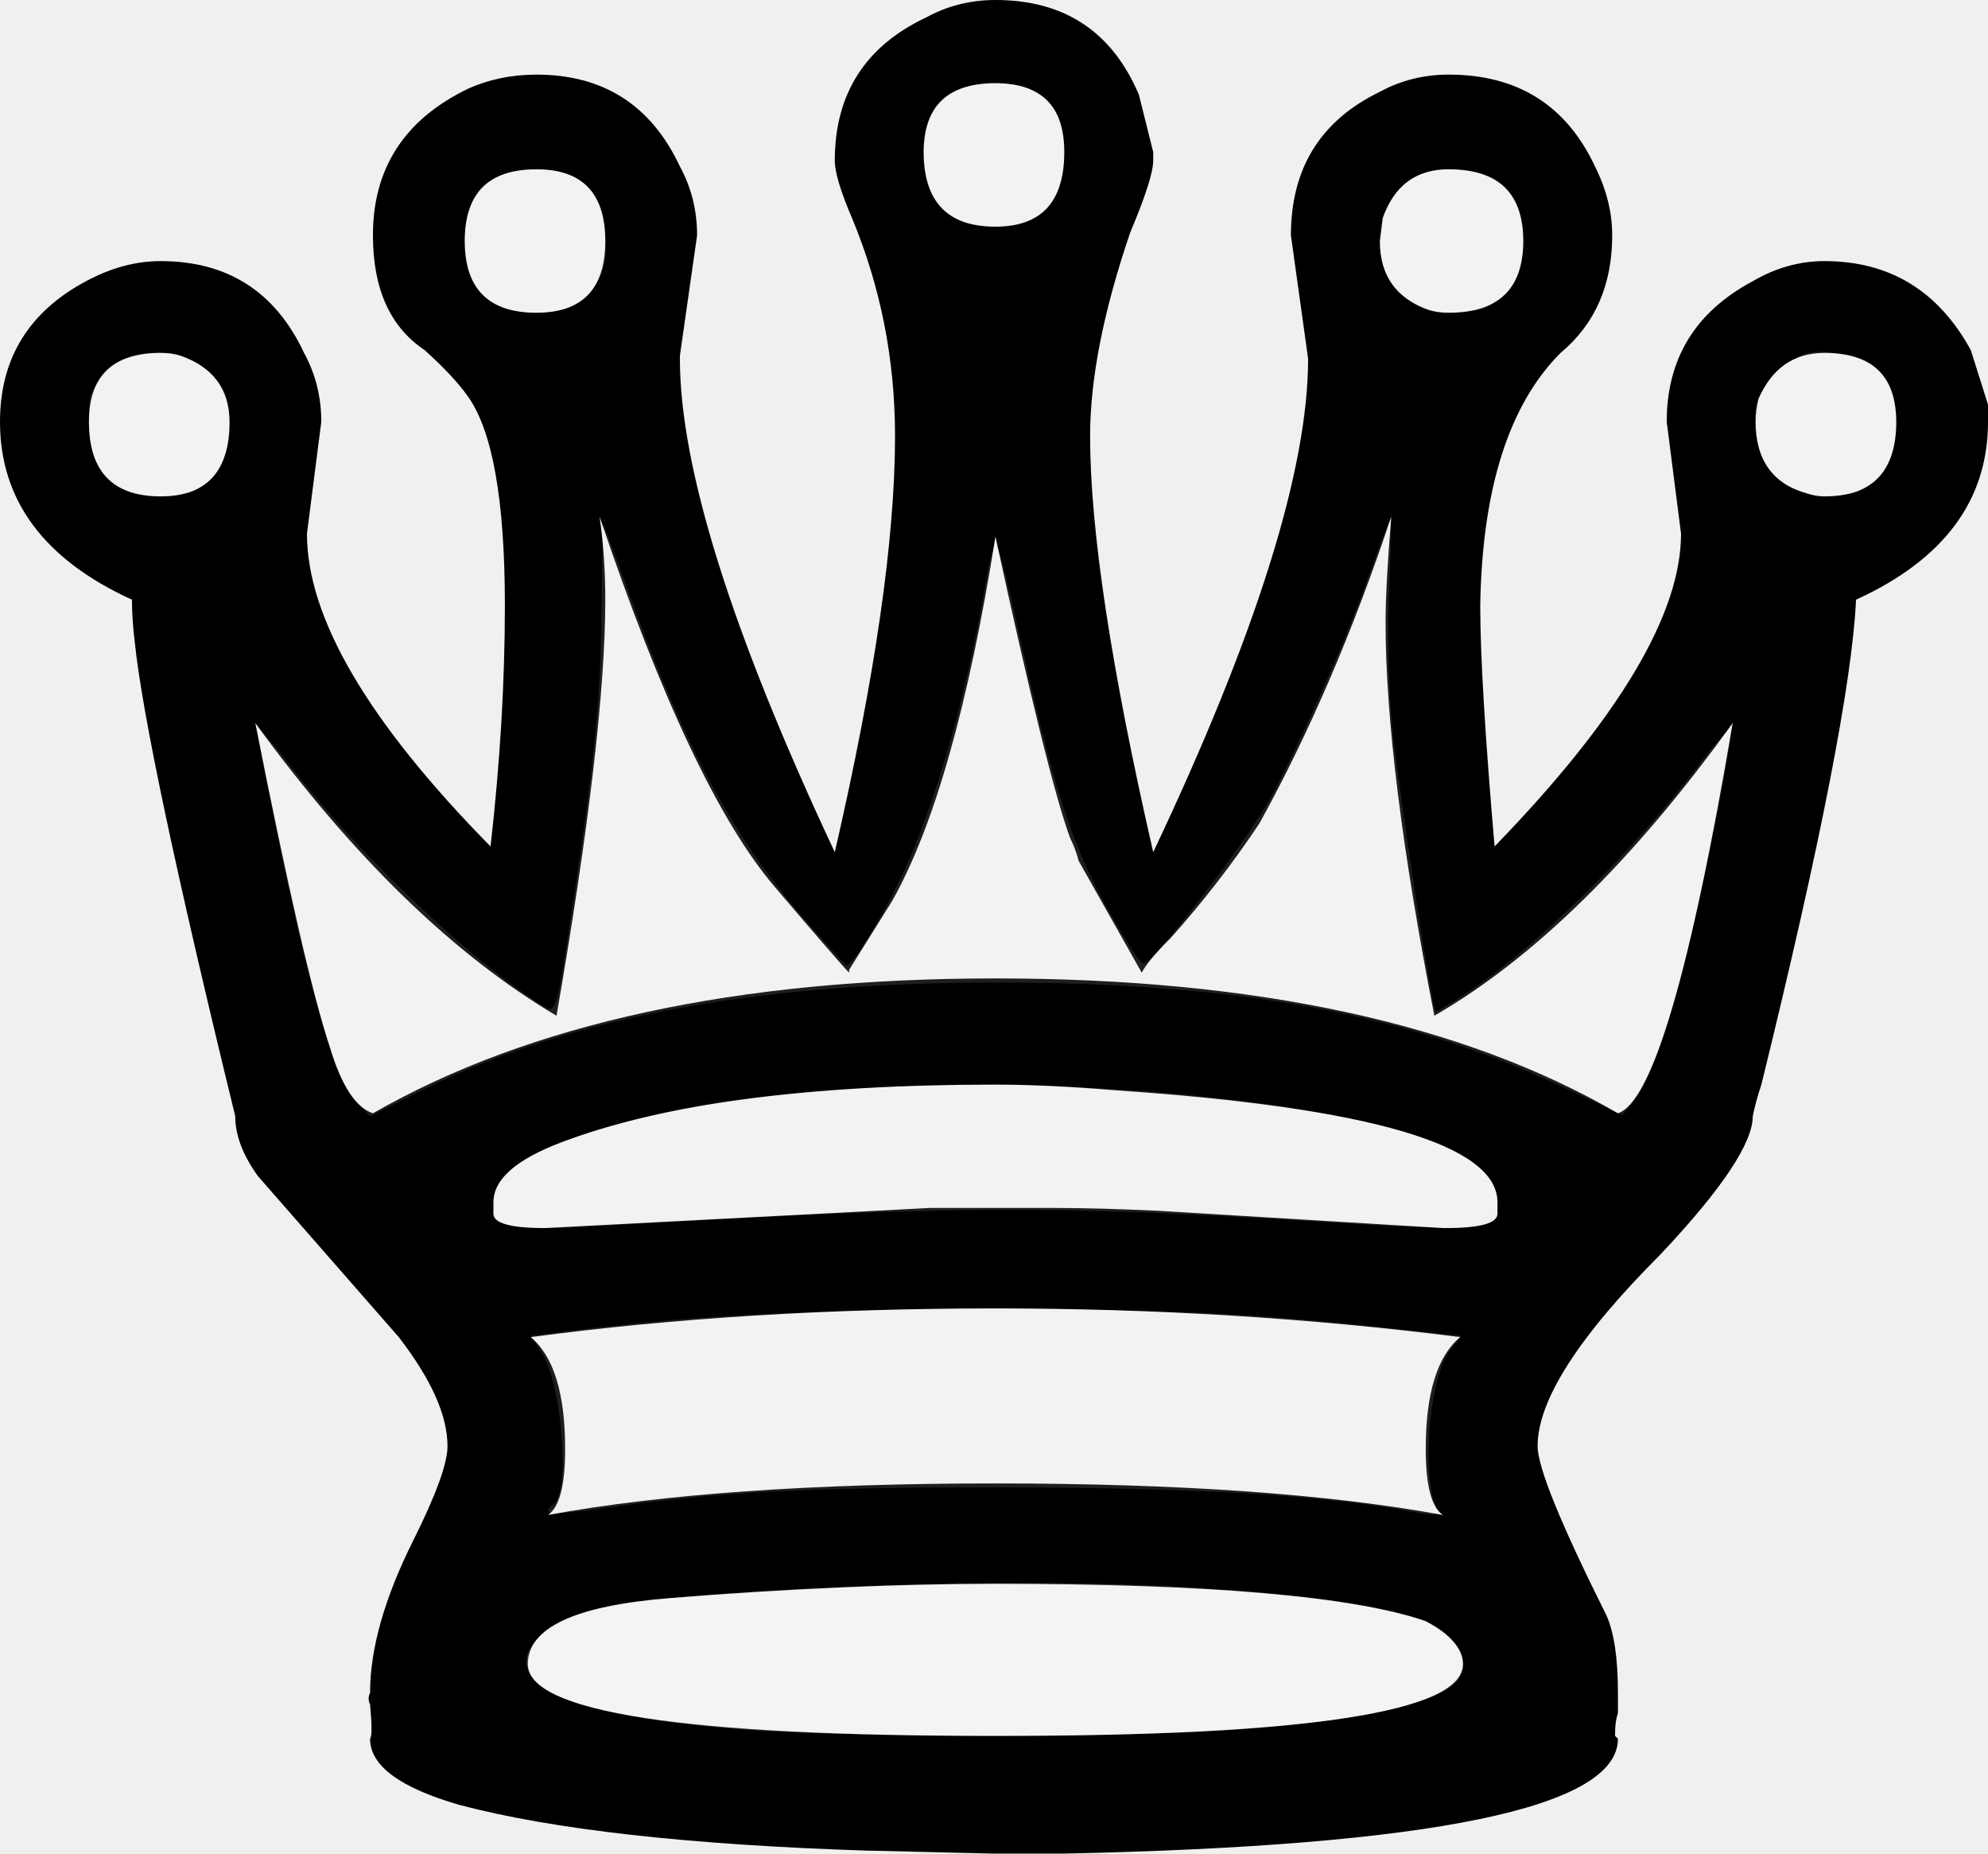
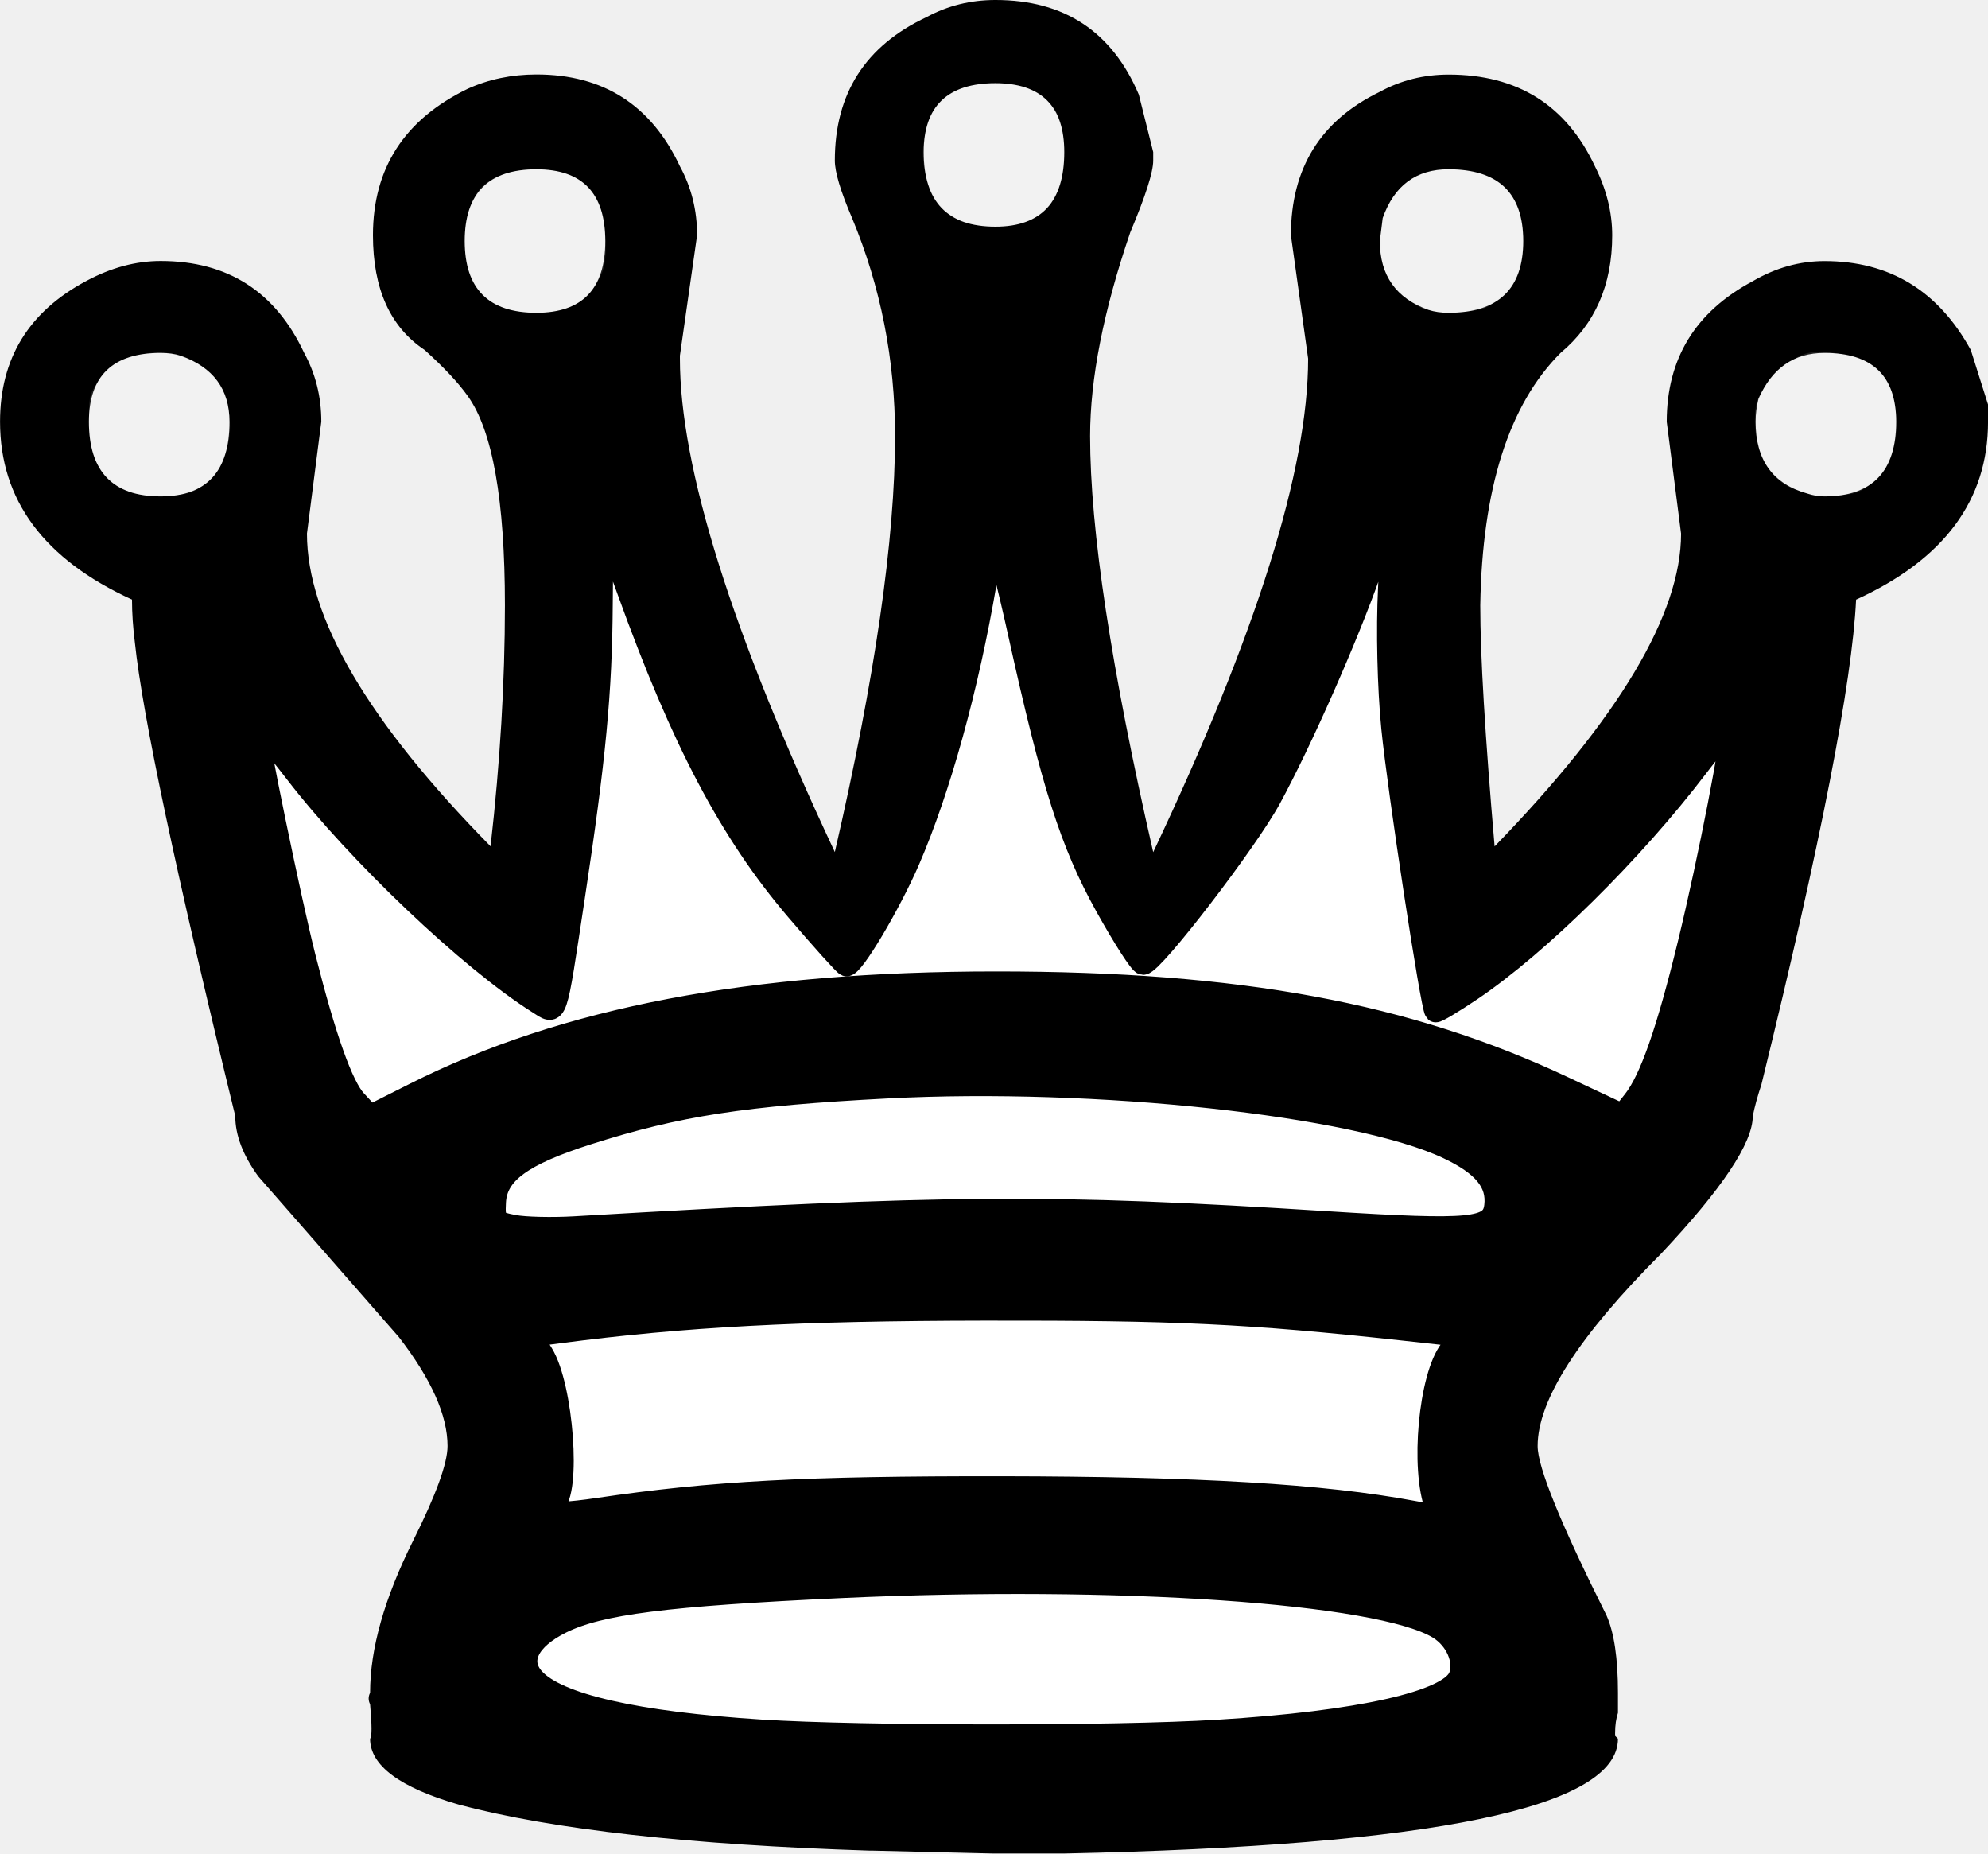
- <svg xmlns="http://www.w3.org/2000/svg" height="83.399" id="svg1" width="89.466" version="1.0">
-   <defs id="defs3">
-     </defs>
+ <svg xmlns="http://www.w3.org/2000/svg" version="1.1" id="svg1" x="0px" y="0px" width="89.467px" height="83.398px" viewBox="0 0 89.467 83.398" enable-background="new 0 0 89.467 83.398" xml:space="preserve">
+   <defs>
+ 	
+ 	
+ 		</defs>
  <g id="layer1" transform="translate(-232.7899,-215.7511)">
-     <path d="M 274.618,270.102 L 280.299,270.102 C 281.59,270.102 283.139,270.145 284.946,270.231 L 297.727,271.006 L 297.856,271.006 C 299.405,271.006 300.18,270.791 300.18,270.36 L 300.18,269.844 C 300.18,267.262 294.457,265.584 283.01,264.809 C 280.944,264.637 279.137,264.551 277.588,264.551 C 269.153,264.551 262.655,265.412 258.093,267.133 C 256.028,267.907 254.995,268.811 254.995,269.844 L 254.995,270.36 C 254.995,270.791 255.77,271.006 257.319,271.006 L 274.618,270.102 M 298.502,275.912 C 291.702,275.051 284.731,274.621 277.588,274.621 C 270.1,274.621 263.128,275.051 256.673,275.912 C 257.706,276.772 258.223,278.451 258.223,280.947 C 258.223,282.582 257.964,283.572 257.448,283.916 C 262.612,282.969 269.325,282.496 277.588,282.496 C 285.85,282.496 292.563,282.969 297.727,283.916 C 297.211,283.572 296.952,282.582 296.953,280.947 C 296.952,278.451 297.469,276.772 298.502,275.912 M 277.588,287.014 C 273.198,287.014 268.292,287.229 262.87,287.66 C 258.653,288.004 256.544,288.994 256.544,290.629 C 256.544,292.781 263.559,293.857 277.588,293.857 C 291.616,293.857 298.631,292.781 298.631,290.629 C 298.631,289.941 298.071,289.295 296.953,288.693 C 293.682,287.574 287.227,287.014 277.588,287.014 M 277.588,219.495 C 275.436,219.495 274.36,220.528 274.36,222.593 C 274.36,224.831 275.436,225.95 277.588,225.95 C 279.653,225.95 280.686,224.831 280.686,222.593 C 280.686,220.528 279.653,219.495 277.588,219.495 M 277.588,215.751 C 280.686,215.751 282.837,217.171 284.043,220.011 L 284.688,222.593 L 284.688,222.981 C 284.688,223.497 284.344,224.573 283.655,226.208 C 282.45,229.737 281.848,232.792 281.848,235.374 C 281.848,239.592 282.794,245.831 284.688,254.094 C 289.336,244.282 291.659,236.88 291.659,231.889 L 290.885,226.337 C 290.885,223.325 292.219,221.173 294.887,219.882 C 295.834,219.366 296.866,219.108 297.985,219.108 C 301.084,219.108 303.278,220.485 304.569,223.239 C 305.086,224.272 305.344,225.304 305.344,226.337 C 305.344,228.575 304.569,230.339 303.02,231.63 C 300.696,233.954 299.491,237.741 299.405,242.991 C 299.405,245.229 299.62,248.844 300.051,253.836 C 305.645,248.069 308.442,243.378 308.442,239.764 L 307.797,234.729 C 307.797,231.889 309.088,229.78 311.67,228.403 C 312.703,227.8 313.778,227.499 314.897,227.499 C 317.824,227.499 320.018,228.833 321.481,231.501 L 322.256,233.954 L 322.256,234.729 C 322.256,238.258 320.276,240.926 316.318,242.733 C 316.145,246.434 314.725,253.706 312.057,264.551 C 311.885,265.067 311.756,265.541 311.67,265.971 C 311.67,267.176 310.293,269.241 307.539,272.168 C 303.838,275.869 301.987,278.752 301.987,280.817 C 301.987,281.764 303.02,284.303 305.086,288.434 C 305.43,289.209 305.602,290.371 305.602,291.92 L 305.602,292.824 C 305.516,293.082 305.473,293.383 305.473,293.727 L 305.473,293.857 L 305.602,293.986 C 305.602,297.084 297.297,298.805 280.686,299.15 C 279.567,299.15 278.491,299.15 277.458,299.15 L 272.036,299.021 L 271.907,299.021 C 263.817,298.762 257.663,298.074 253.446,296.955 C 250.778,296.18 249.444,295.191 249.444,293.986 C 249.53,293.9 249.53,293.383 249.444,292.436 C 249.358,292.264 249.358,292.092 249.444,291.92 C 249.444,289.941 250.089,287.66 251.38,285.078 C 252.413,283.012 252.929,281.592 252.929,280.817 C 252.929,279.44 252.198,277.805 250.735,275.912 L 244.409,268.682 C 243.72,267.735 243.376,266.832 243.376,265.971 C 240.708,255.041 239.202,247.94 238.858,244.669 C 238.772,243.981 238.728,243.335 238.728,242.733 C 234.769,240.926 232.79,238.258 232.79,234.729 C 232.79,231.889 234.081,229.78 236.663,228.403 C 237.782,227.8 238.901,227.499 240.019,227.499 C 243.032,227.499 245.183,228.876 246.474,231.63 C 246.991,232.577 247.249,233.61 247.249,234.729 L 246.604,239.764 C 246.604,243.551 249.358,248.241 254.866,253.836 C 255.296,250.049 255.511,246.434 255.511,242.991 C 255.511,238.258 254.952,235.116 253.833,233.567 C 253.403,232.964 252.757,232.276 251.897,231.501 C 250.347,230.468 249.573,228.747 249.573,226.337 C 249.573,223.325 250.993,221.13 253.833,219.753 C 254.78,219.323 255.813,219.108 256.932,219.108 C 259.944,219.108 262.096,220.485 263.387,223.239 C 263.903,224.186 264.161,225.218 264.161,226.337 L 263.387,231.759 L 263.387,231.889 C 263.387,236.794 265.71,244.196 270.358,254.094 C 272.165,246.262 273.069,240.022 273.069,235.374 C 273.069,231.932 272.423,228.661 271.133,225.563 C 270.616,224.358 270.358,223.497 270.358,222.981 C 270.358,219.968 271.735,217.817 274.489,216.526 C 275.436,216.009 276.469,215.751 277.588,215.751 M 314.897,231.63 C 313.52,231.63 312.53,232.319 311.928,233.696 C 311.842,234.04 311.799,234.385 311.799,234.729 C 311.799,236.45 312.574,237.526 314.123,237.956 C 314.381,238.042 314.639,238.085 314.897,238.085 C 317.049,238.085 318.125,236.967 318.125,234.729 C 318.125,232.663 317.049,231.63 314.897,231.63 M 297.985,223.368 C 296.522,223.368 295.532,224.1 295.016,225.563 L 294.887,226.595 C 294.887,228.145 295.618,229.177 297.082,229.694 C 297.34,229.78 297.641,229.823 297.985,229.823 C 300.223,229.823 301.342,228.747 301.342,226.595 C 301.342,224.444 300.223,223.368 297.985,223.368 M 256.932,223.368 C 254.78,223.368 253.704,224.444 253.704,226.595 C 253.704,228.747 254.78,229.823 256.932,229.823 C 258.997,229.823 260.03,228.747 260.03,226.595 C 260.03,224.444 258.997,223.368 256.932,223.368 M 240.019,231.63 C 237.868,231.63 236.792,232.663 236.792,234.729 C 236.792,236.967 237.868,238.085 240.019,238.085 C 242.085,238.085 243.118,236.967 243.118,234.729 C 243.118,233.266 242.386,232.276 240.923,231.759 C 240.665,231.673 240.364,231.63 240.019,231.63 M 277.588,239.893 C 276.382,247.467 274.833,252.932 272.94,256.288 L 271.003,259.387 L 271.003,259.516 C 270.745,259.258 269.626,257.967 267.647,255.643 C 265.151,252.717 262.526,247.165 259.772,238.989 C 259.944,240.194 260.03,241.442 260.03,242.733 C 260.03,246.778 259.298,253.018 257.835,261.452 C 253.188,258.698 248.669,254.309 244.28,248.284 C 245.743,255.686 246.862,260.549 247.636,262.873 C 248.153,264.594 248.798,265.584 249.573,265.842 C 256.63,261.797 265.968,259.774 277.588,259.774 C 289.292,259.774 298.631,261.797 305.602,265.842 C 307.151,265.325 308.873,259.473 310.766,248.284 C 306.291,254.481 301.815,258.87 297.34,261.452 C 295.877,253.965 295.145,248.069 295.145,243.766 C 295.145,242.647 295.231,241.055 295.403,238.989 C 293.682,244.153 291.702,248.758 289.465,252.803 C 288.26,254.61 286.926,256.332 285.463,257.967 C 284.774,258.655 284.344,259.172 284.172,259.516 L 281.331,254.481 C 281.245,254.137 281.116,253.793 280.944,253.448 C 280.256,251.555 279.137,247.036 277.588,239.893" id="path1715" style="font-size:12px;font-style:normal;font-weight:normal;fill:#000000;fill-opacity:1;stroke:none;stroke-width:1pt;stroke-linecap:butt;stroke-linejoin:miter;stroke-opacity:1;font-family:Bitstream Vera Sans" />
-     <path style="opacity:0.5;fill:#ffffff;fill-opacity:0.232;stroke:none" d="m 34.376,77.87 c -5.66,-0.344 -9.288,-1.154 -10.333,-2.309 -0.725,-0.801 -0.232,-1.825 1.229,-2.557 1.769,-0.886 4.925,-1.265 13.462,-1.618 10.374,-0.429 20.269,0.095 24.694,1.307 2.341,0.641 3.084,2.467 1.402,3.446 -1.324,0.77 -5.279,1.454 -10.028,1.733 -4.903,0.288 -15.674,0.287 -20.426,-0.001 l 0,-10e-7 z" id="path3046" transform="translate(232.7899,215.7511)" />
-     <path style="opacity:0.5;fill:#ffffff;fill-opacity:0.232;stroke:none" d="m 34.247,77.869 c -5.632,-0.361 -9.172,-1.168 -10.225,-2.331 -0.735,-0.812 -0.256,-1.793 1.238,-2.534 1.724,-0.855 4.713,-1.234 12.606,-1.599 12.441,-0.575 24.221,0.234 26.872,1.847 0.799,0.486 1.228,1.468 0.954,2.183 -0.437,1.138 -4.506,2.051 -10.89,2.443 -4.645,0.286 -16.035,0.281 -20.555,-0.009 l 0,-10e-7 z" id="path3048" transform="translate(232.7899,215.7511)" />
-     <path style="opacity:0.5;fill:#ffffff;fill-opacity:0.232;stroke:none" d="m 24.68,68.026 c 0,-0.111 0.1,-0.263 0.222,-0.338 0.765,-0.473 0.411,-5.303 -0.496,-6.77 L 23.904,60.105 25.132,59.945 c 5.686,-0.741 10.729,-1.009 19.198,-1.023 8.581,-0.014 11.898,0.144 18.801,0.897 l 2.642,0.288 -0.494,0.628 c -0.941,1.197 -1.323,5.35 -0.653,7.097 0.141,0.368 0.013,0.391 -1.06,0.191 -4.028,-0.752 -9.662,-1.088 -18.461,-1.099 -8.896,-0.011 -13.037,0.211 -18.219,0.977 -1.214,0.179 -2.207,0.236 -2.207,0.125 z" id="path3050" transform="translate(232.7899,215.7511)" />
-     <path style="opacity:0.5;fill:#ffffff;fill-opacity:0.232;stroke:none" d="m 23.129,55.162 c -0.841,-0.158 -0.902,-0.233 -0.86,-1.073 0.064,-1.296 1.201,-2.132 4.193,-3.085 4.026,-1.283 7.013,-1.744 13.464,-2.081 9.382,-0.49 21.112,0.781 25.239,2.733 1.604,0.759 2.253,1.552 2.131,2.603 -0.123,1.06 -1.041,1.149 -7.581,0.737 -12.58,-0.793 -16.868,-0.764 -33.87,0.23 -0.995,0.058 -2.217,0.029 -2.715,-0.064 z" id="path3052" transform="translate(232.7899,215.7511)" />
-     <path style="opacity:0.5;fill:#ffffff;fill-opacity:0.232;stroke:none" d="m 16.008,49.53 c -0.61,-0.658 -1.378,-2.815 -2.297,-6.447 -0.656,-2.593 -2.236,-10.258 -2.136,-10.359 0.051,-0.051 0.833,0.867 1.737,2.04 2.798,3.634 7.843,8.423 10.901,10.349 0.865,0.545 0.763,0.844 1.608,-4.724 0.949,-6.256 1.236,-9.273 1.258,-13.249 0.011,-1.954 0.052,-3.521 0.092,-3.481 0.04,0.04 0.532,1.348 1.094,2.907 2.441,6.772 4.617,10.894 7.591,14.379 1.134,1.329 2.138,2.446 2.232,2.482 0.265,0.102 1.959,-2.741 2.818,-4.728 1.385,-3.206 2.651,-7.783 3.45,-12.474 0.176,-1.036 0.402,-1.792 0.501,-1.681 0.099,0.111 0.553,1.89 1.009,3.952 1.508,6.823 2.343,9.444 3.906,12.259 0.797,1.434 1.55,2.608 1.675,2.608 0.435,0 4.661,-5.501 5.714,-7.439 1.396,-2.569 3.459,-7.238 4.479,-10.133 0.449,-1.275 0.867,-2.369 0.929,-2.431 0.063,-0.063 0.041,1.33 -0.049,3.093 -0.095,1.887 -0.035,4.484 0.146,6.31 0.28,2.813 1.767,12.56 1.943,12.736 0.04,0.04 0.759,-0.389 1.597,-0.953 3.036,-2.043 7.251,-6.202 10.175,-10.039 0.776,-1.019 1.455,-1.809 1.508,-1.755 0.156,0.156 -0.965,5.923 -1.886,9.707 -0.958,3.934 -1.72,6.117 -2.469,7.069 l -0.51,0.648 -2.647,-1.244 C 63.309,45.608 55.745,44.209 44.848,44.209 c -11.032,0 -19.41,1.599 -26.163,4.995 l -2.032,1.022 -0.645,-0.695 0,0 z" id="path3054" transform="translate(232.7899,215.7511)" />
-     <path style="opacity:0.5;fill:#ffffff;fill-opacity:0.232;stroke:none" d="m 4.989,21.552 c -0.717,-0.641 -0.84,-0.94 -0.937,-2.291 -0.103,-1.424 -0.051,-1.622 0.627,-2.374 0.999,-1.107 2.901,-1.359 4.181,-0.555 1.729,1.087 2.007,3.779 0.543,5.244 -0.607,0.607 -0.926,0.713 -2.15,0.713 -1.216,0 -1.565,-0.114 -2.263,-0.737 z" id="path3056" transform="translate(232.7899,215.7511)" />
-     <path style="opacity:0.5;fill:#ffffff;fill-opacity:0.232;stroke:none" d="m 22.007,13.485 c -1.182,-0.93 -1.45,-3.339 -0.536,-4.811 0.799,-1.286 3.886,-1.423 5.014,-0.223 0.63,0.67 0.964,2.473 0.673,3.632 -0.094,0.376 -0.475,0.965 -0.845,1.308 -0.909,0.843 -3.288,0.894 -4.306,0.093 l 0,0 z" id="path3058" transform="translate(232.7899,215.7511)" />
-     <path style="opacity:0.5;fill:#ffffff;fill-opacity:0.232;stroke:none" d="m 42.523,9.404 c -1.582,-1.582 -1.194,-4.591 0.692,-5.379 1.313,-0.549 3.096,-0.299 3.948,0.554 0.532,0.532 0.641,0.895 0.649,2.154 0.015,2.55 -0.802,3.405 -3.255,3.405 -1.084,0 -1.423,-0.122 -2.034,-0.734 z" id="path3060" transform="translate(232.7899,215.7511)" />
-     <path style="opacity:0.5;fill:#ffffff;fill-opacity:0.232;stroke:none" d="m 63.05,13.137 c -0.748,-0.748 -0.879,-1.059 -0.879,-2.081 0,-2.383 1.389,-3.702 3.582,-3.402 1.61,0.221 2.293,0.741 2.634,2.007 0.388,1.44 0.109,2.723 -0.786,3.618 -0.637,0.637 -0.936,0.737 -2.205,0.737 -1.325,0 -1.554,-0.086 -2.347,-0.879 z" id="path3062" transform="translate(232.7899,215.7511)" />
-     <path style="opacity:0.5;fill:#ffffff;fill-opacity:0.232;stroke:none" d="m 80.466,21.885 c -0.924,-0.501 -1.49,-1.632 -1.49,-2.974 0,-0.907 0.159,-1.236 1.004,-2.081 0.82,-0.82 1.187,-1.004 2.004,-1.003 0.55,2.21e-4 1.407,0.204 1.905,0.452 1.712,0.855 1.993,3.799 0.506,5.287 -0.598,0.598 -0.942,0.723 -1.972,0.714 -0.686,-0.006 -1.567,-0.183 -1.956,-0.394 z" id="path3064" transform="translate(232.7899,215.7511)" />
+     <path id="path1715" d="M274.619,270.103h5.68c1.291,0,2.84,0.043,4.647,0.129l12.781,0.774h0.129c1.549,0,2.324-0.216,2.324-0.646   v-0.517c0-2.582-5.724-4.261-17.171-5.034c-2.065-0.173-3.873-0.259-5.422-0.259c-8.435,0-14.933,0.86-19.494,2.582   c-2.065,0.774-3.099,1.679-3.099,2.711v0.517c0,0.43,0.775,0.646,2.324,0.646L274.619,270.103 M298.502,275.911   c-6.799-0.86-13.771-1.291-20.914-1.291c-7.488,0-14.459,0.431-20.914,1.291c1.033,0.861,1.549,2.539,1.549,5.035   c0,1.635-0.258,2.625-0.774,2.969c5.164-0.945,11.877-1.42,20.14-1.42s14.976,0.475,20.14,1.42   c-0.517-0.344-0.774-1.334-0.774-2.969C296.953,278.45,297.469,276.773,298.502,275.911 M277.587,287.015   c-4.39,0-9.295,0.215-14.718,0.645c-4.217,0.345-6.325,1.334-6.325,2.97c0,2.151,7.015,3.228,21.043,3.228   c14.029,0,21.043-1.076,21.043-3.228c0-0.688-0.56-1.334-1.678-1.937C293.682,287.573,287.227,287.015,277.587,287.015    M277.587,219.495c-2.151,0-3.228,1.033-3.228,3.099c0,2.238,1.076,3.356,3.228,3.356c2.065,0,3.099-1.119,3.099-3.356   C280.686,220.528,279.653,219.495,277.587,219.495 M277.587,215.751c3.099,0,5.25,1.42,6.455,4.26l0.646,2.582v0.387   c0,0.517-0.345,1.592-1.033,3.228c-1.205,3.529-1.807,6.584-1.807,9.166c0,4.217,0.946,10.457,2.84,18.72   c4.647-9.812,6.972-17.213,6.972-22.206l-0.775-5.551c0-3.013,1.334-5.164,4.003-6.455c0.946-0.517,1.979-0.775,3.098-0.775   c3.099,0,5.293,1.377,6.584,4.131c0.517,1.033,0.775,2.065,0.775,3.099c0,2.237-0.775,4.002-2.324,5.293   c-2.324,2.324-3.528,6.11-3.614,11.361c-0.001,2.238,0.215,5.853,0.646,10.844c5.594-5.767,8.391-10.457,8.391-14.072l-0.646-5.035   c0-2.84,1.291-4.949,3.873-6.326c1.033-0.603,2.109-0.904,3.228-0.904c2.927,0,5.121,1.334,6.584,4.002l0.775,2.453v0.774   c0,3.529-1.979,6.197-5.938,8.004c-0.173,3.701-1.593,10.974-4.261,21.818c-0.172,0.517-0.302,0.989-0.388,1.42   c0,1.205-1.377,3.271-4.131,6.196c-3.701,3.701-5.552,6.584-5.551,8.65c-0.001,0.947,1.032,3.486,3.098,7.617   c0.345,0.774,0.517,1.936,0.517,3.485v0.903c-0.086,0.259-0.129,0.561-0.129,0.904v0.129l0.129,0.129   c0,3.099-8.306,4.82-24.916,5.164c-1.119,0-2.195,0-3.228,0l-5.422-0.129h-0.13c-8.09-0.258-14.244-0.947-18.461-2.066   c-2.668-0.773-4.002-1.764-4.002-2.969c0.086-0.086,0.086-0.602,0-1.549c-0.086-0.172-0.086-0.344,0-0.517   c0-1.979,0.646-4.261,1.937-6.843c1.032-2.064,1.549-3.485,1.549-4.26c0-1.377-0.731-3.012-2.194-4.906l-6.326-7.229   c-0.688-0.947-1.033-1.852-1.033-2.712c-2.668-10.93-4.174-18.031-4.518-21.301c-0.087-0.688-0.13-1.334-0.13-1.937   c-3.959-1.808-5.938-4.476-5.938-8.004c0-2.84,1.291-4.949,3.873-6.326c1.119-0.603,2.238-0.904,3.356-0.904   c3.013,0,5.164,1.377,6.455,4.131c0.517,0.947,0.774,1.979,0.774,3.098l-0.646,5.035c0,3.787,2.755,8.478,8.263,14.072   c0.431-3.787,0.646-7.402,0.646-10.844c0-4.734-0.56-7.875-1.678-9.424c-0.431-0.603-1.076-1.291-1.937-2.066   c-1.55-1.033-2.324-2.754-2.324-5.164c0-3.013,1.42-5.207,4.261-6.584c0.946-0.43,1.979-0.646,3.098-0.646   c3.013,0,5.164,1.377,6.455,4.131c0.517,0.947,0.774,1.979,0.774,3.099l-0.774,5.422v0.129c0,4.906,2.324,12.308,6.972,22.206   c1.808-7.832,2.711-14.072,2.711-18.72c0-3.442-0.646-6.713-1.937-9.812c-0.517-1.205-0.774-2.065-0.774-2.582   c0-3.012,1.377-5.164,4.131-6.455C275.436,216.009,276.468,215.751,277.587,215.751 M314.897,231.63   c-1.377,0-2.366,0.688-2.969,2.065c-0.086,0.344-0.13,0.688-0.129,1.033c-0.001,1.721,0.774,2.797,2.323,3.228   c0.258,0.086,0.517,0.129,0.774,0.129c2.152,0,3.228-1.119,3.228-3.357C318.125,232.663,317.049,231.63,314.897,231.63    M297.985,223.368c-1.463,0-2.452,0.732-2.969,2.195l-0.129,1.033c0,1.549,0.731,2.582,2.194,3.099   c0.258,0.086,0.56,0.129,0.903,0.129c2.238,0,3.356-1.076,3.357-3.228C301.341,224.444,300.223,223.368,297.985,223.368    M256.931,223.368c-2.151,0-3.228,1.076-3.228,3.228c0,2.152,1.076,3.228,3.228,3.228c2.066,0,3.099-1.076,3.099-3.228   C260.03,224.444,258.998,223.368,256.931,223.368 M240.019,231.63c-2.151,0-3.228,1.033-3.228,3.098   c0,2.238,1.076,3.357,3.228,3.357c2.066,0,3.099-1.119,3.099-3.357c0-1.463-0.731-2.453-2.194-2.969   C240.665,231.673,240.364,231.63,240.019,231.63 M277.587,239.893c-1.205,7.574-2.754,13.039-4.647,16.396l-1.937,3.098v0.13   c-0.259-0.259-1.377-1.55-3.356-3.874c-2.496-2.927-5.121-8.478-7.875-16.654c0.172,1.205,0.258,2.453,0.258,3.744   c0,4.045-0.731,10.285-2.194,18.719c-4.647-2.754-9.166-7.143-13.556-13.168c1.463,7.402,2.582,12.265,3.356,14.588   c0.517,1.722,1.162,2.711,1.937,2.97c7.058-4.046,16.396-6.067,28.015-6.067c11.705,0,21.043,2.021,28.015,6.067   c1.549-0.517,3.271-6.369,5.164-17.558c-4.476,6.197-8.951,10.586-13.427,13.168c-1.463-7.488-2.194-13.383-2.194-17.687   c0-1.119,0.086-2.711,0.258-4.777c-1.721,5.164-3.7,9.769-5.938,13.814c-1.205,1.807-2.539,3.529-4.002,5.164   c-0.688,0.688-1.119,1.204-1.291,1.55l-2.84-5.036c-0.086-0.344-0.216-0.688-0.388-1.033   C280.255,251.555,279.136,247.036,277.587,239.893" />
+     <path id="path3046" opacity="0.5" fill="#FFFFFF" fill-opacity="0.232" enable-background="new    " d="   M267.166,293.621c-5.66-0.344-9.288-1.155-10.333-2.31c-0.725-0.801-0.232-1.824,1.229-2.557c1.77-0.887,4.925-1.266,13.462-1.618   c10.375-0.429,20.27,0.095,24.694,1.307c2.341,0.642,3.084,2.468,1.401,3.446c-1.323,0.77-5.279,1.453-10.028,1.732   C282.688,293.91,271.918,293.909,267.166,293.621L267.166,293.621z" />
+     <path id="path3048" fill="#FFFFFF" stroke="#000000" stroke-miterlimit="10" d="M267.037,293.62   c-5.632-0.36-9.172-1.168-10.225-2.331c-0.735-0.813-0.256-1.793,1.238-2.534c1.724-0.855,4.713-1.234,12.606-1.6   c12.44-0.574,24.221,0.234,26.871,1.848c0.799,0.484,1.229,1.468,0.954,2.183c-0.437,1.138-4.506,2.051-10.891,2.443   C282.947,293.915,271.556,293.909,267.037,293.62L267.037,293.62L267.037,293.62z" />
+     <path id="path3050" fill="#FFFFFF" stroke="#000000" stroke-miterlimit="10" d="M257.47,283.777   c0-0.11,0.1-0.263,0.222-0.339c0.765-0.473,0.411-5.302-0.496-6.77l-0.502-0.813l1.229-0.16c5.686-0.741,10.729-1.01,19.198-1.023   c8.581-0.014,11.897,0.145,18.801,0.896l2.642,0.289l-0.493,0.627c-0.941,1.197-1.323,5.35-0.652,7.098   c0.141,0.368,0.013,0.392-1.061,0.191c-4.027-0.753-9.662-1.088-18.461-1.1c-8.896-0.011-13.038,0.211-18.219,0.978   C258.463,283.832,257.47,283.888,257.47,283.777L257.47,283.777z" />
+     <path id="path3052" fill="#FFFFFF" stroke="#000000" stroke-miterlimit="10" d="M255.919,270.913   c-0.841-0.157-0.901-0.232-0.859-1.072c0.063-1.296,1.2-2.133,4.192-3.086c4.026-1.283,7.014-1.744,13.464-2.08   c9.382-0.49,21.112,0.779,25.239,2.732c1.604,0.758,2.253,1.552,2.131,2.604c-0.123,1.059-1.041,1.148-7.581,0.736   c-12.581-0.793-16.868-0.764-33.871,0.23C257.638,271.035,256.417,271.007,255.919,270.913z" />
+     <path id="path3054" fill="#FFFFFF" stroke="#000000" stroke-miterlimit="10" d="M248.797,265.28   c-0.61-0.658-1.378-2.814-2.297-6.447c-0.656-2.593-2.236-10.258-2.136-10.358c0.051-0.051,0.832,0.867,1.736,2.04   c2.798,3.634,7.843,8.424,10.9,10.349c0.865,0.545,0.764,0.844,1.608-4.724c0.949-6.256,1.235-9.272,1.258-13.249   c0.011-1.954,0.052-3.521,0.092-3.481c0.04,0.04,0.532,1.348,1.094,2.907c2.441,6.771,4.617,10.894,7.592,14.379   c1.134,1.329,2.138,2.446,2.231,2.481c0.265,0.102,1.959-2.741,2.817-4.728c1.386-3.206,2.651-7.782,3.45-12.474   c0.177-1.036,0.402-1.792,0.501-1.681c0.1,0.111,0.554,1.89,1.009,3.952c1.508,6.823,2.343,9.444,3.906,12.259   c0.797,1.435,1.551,2.608,1.676,2.608c0.435,0,4.66-5.501,5.714-7.439c1.396-2.569,3.459-7.237,4.479-10.133   c0.448-1.275,0.866-2.369,0.929-2.431s0.041,1.33-0.049,3.093c-0.095,1.887-0.035,4.484,0.146,6.31   c0.28,2.813,1.767,12.561,1.943,12.736c0.04,0.04,0.759-0.389,1.597-0.952c3.036-2.044,7.252-6.203,10.175-10.04   c0.776-1.019,1.455-1.809,1.508-1.756c0.156,0.156-0.964,5.923-1.885,9.708c-0.958,3.934-1.721,6.116-2.47,7.068l-0.51,0.648   l-2.647-1.244c-7.066-3.322-14.631-4.721-25.528-4.721c-11.032,0-19.409,1.6-26.163,4.994l-2.032,1.022L248.797,265.28   L248.797,265.28z" />
+     <path id="path3056" opacity="0.5" fill="#FFFFFF" fill-opacity="0.232" enable-background="new    " d="   M237.779,237.303c-0.717-0.641-0.84-0.94-0.938-2.291c-0.103-1.424-0.051-1.622,0.627-2.374c0.999-1.107,2.901-1.359,4.182-0.555   c1.729,1.087,2.007,3.779,0.543,5.244c-0.607,0.607-0.927,0.713-2.151,0.713C238.827,238.041,238.476,237.926,237.779,237.303z" />
+     <path id="path3058" opacity="0.5" fill="#FFFFFF" fill-opacity="0.232" enable-background="new    " d="   M254.796,229.236c-1.182-0.93-1.45-3.339-0.536-4.811c0.8-1.286,3.887-1.423,5.015-0.223c0.63,0.67,0.964,2.473,0.673,3.632   c-0.095,0.376-0.475,0.964-0.845,1.308C258.193,229.985,255.815,230.037,254.796,229.236L254.796,229.236z" />
+     <path id="path3060" opacity="0.5" fill="#FFFFFF" fill-opacity="0.232" enable-background="new    " d="   M275.313,225.155c-1.582-1.582-1.195-4.591,0.691-5.379c1.313-0.549,3.096-0.299,3.948,0.554c0.532,0.532,0.642,0.895,0.648,2.153   c0.016,2.55-0.802,3.405-3.254,3.405C276.263,225.888,275.924,225.766,275.313,225.155z" />
+     <path id="path3062" opacity="0.5" fill="#FFFFFF" fill-opacity="0.232" enable-background="new    " d="   M295.839,228.888c-0.748-0.748-0.879-1.059-0.879-2.082c0-2.383,1.389-3.702,3.582-3.401c1.609,0.221,2.293,0.741,2.634,2.007   c0.388,1.44,0.109,2.724-0.785,3.618c-0.638,0.637-0.936,0.737-2.205,0.737C296.862,229.767,296.632,229.681,295.839,228.888z" />
+     <path id="path3064" opacity="0.5" fill="#FFFFFF" fill-opacity="0.232" enable-background="new    " d="   M313.256,237.636c-0.924-0.501-1.49-1.632-1.49-2.974c0-0.907,0.159-1.236,1.004-2.081c0.82-0.82,1.187-1.004,2.004-1.003   c0.55,0,1.407,0.204,1.905,0.452c1.712,0.855,1.993,3.799,0.505,5.287c-0.598,0.598-0.942,0.723-1.972,0.714   C314.526,238.025,313.645,237.847,313.256,237.636L313.256,237.636z" />
  </g>
</svg>
